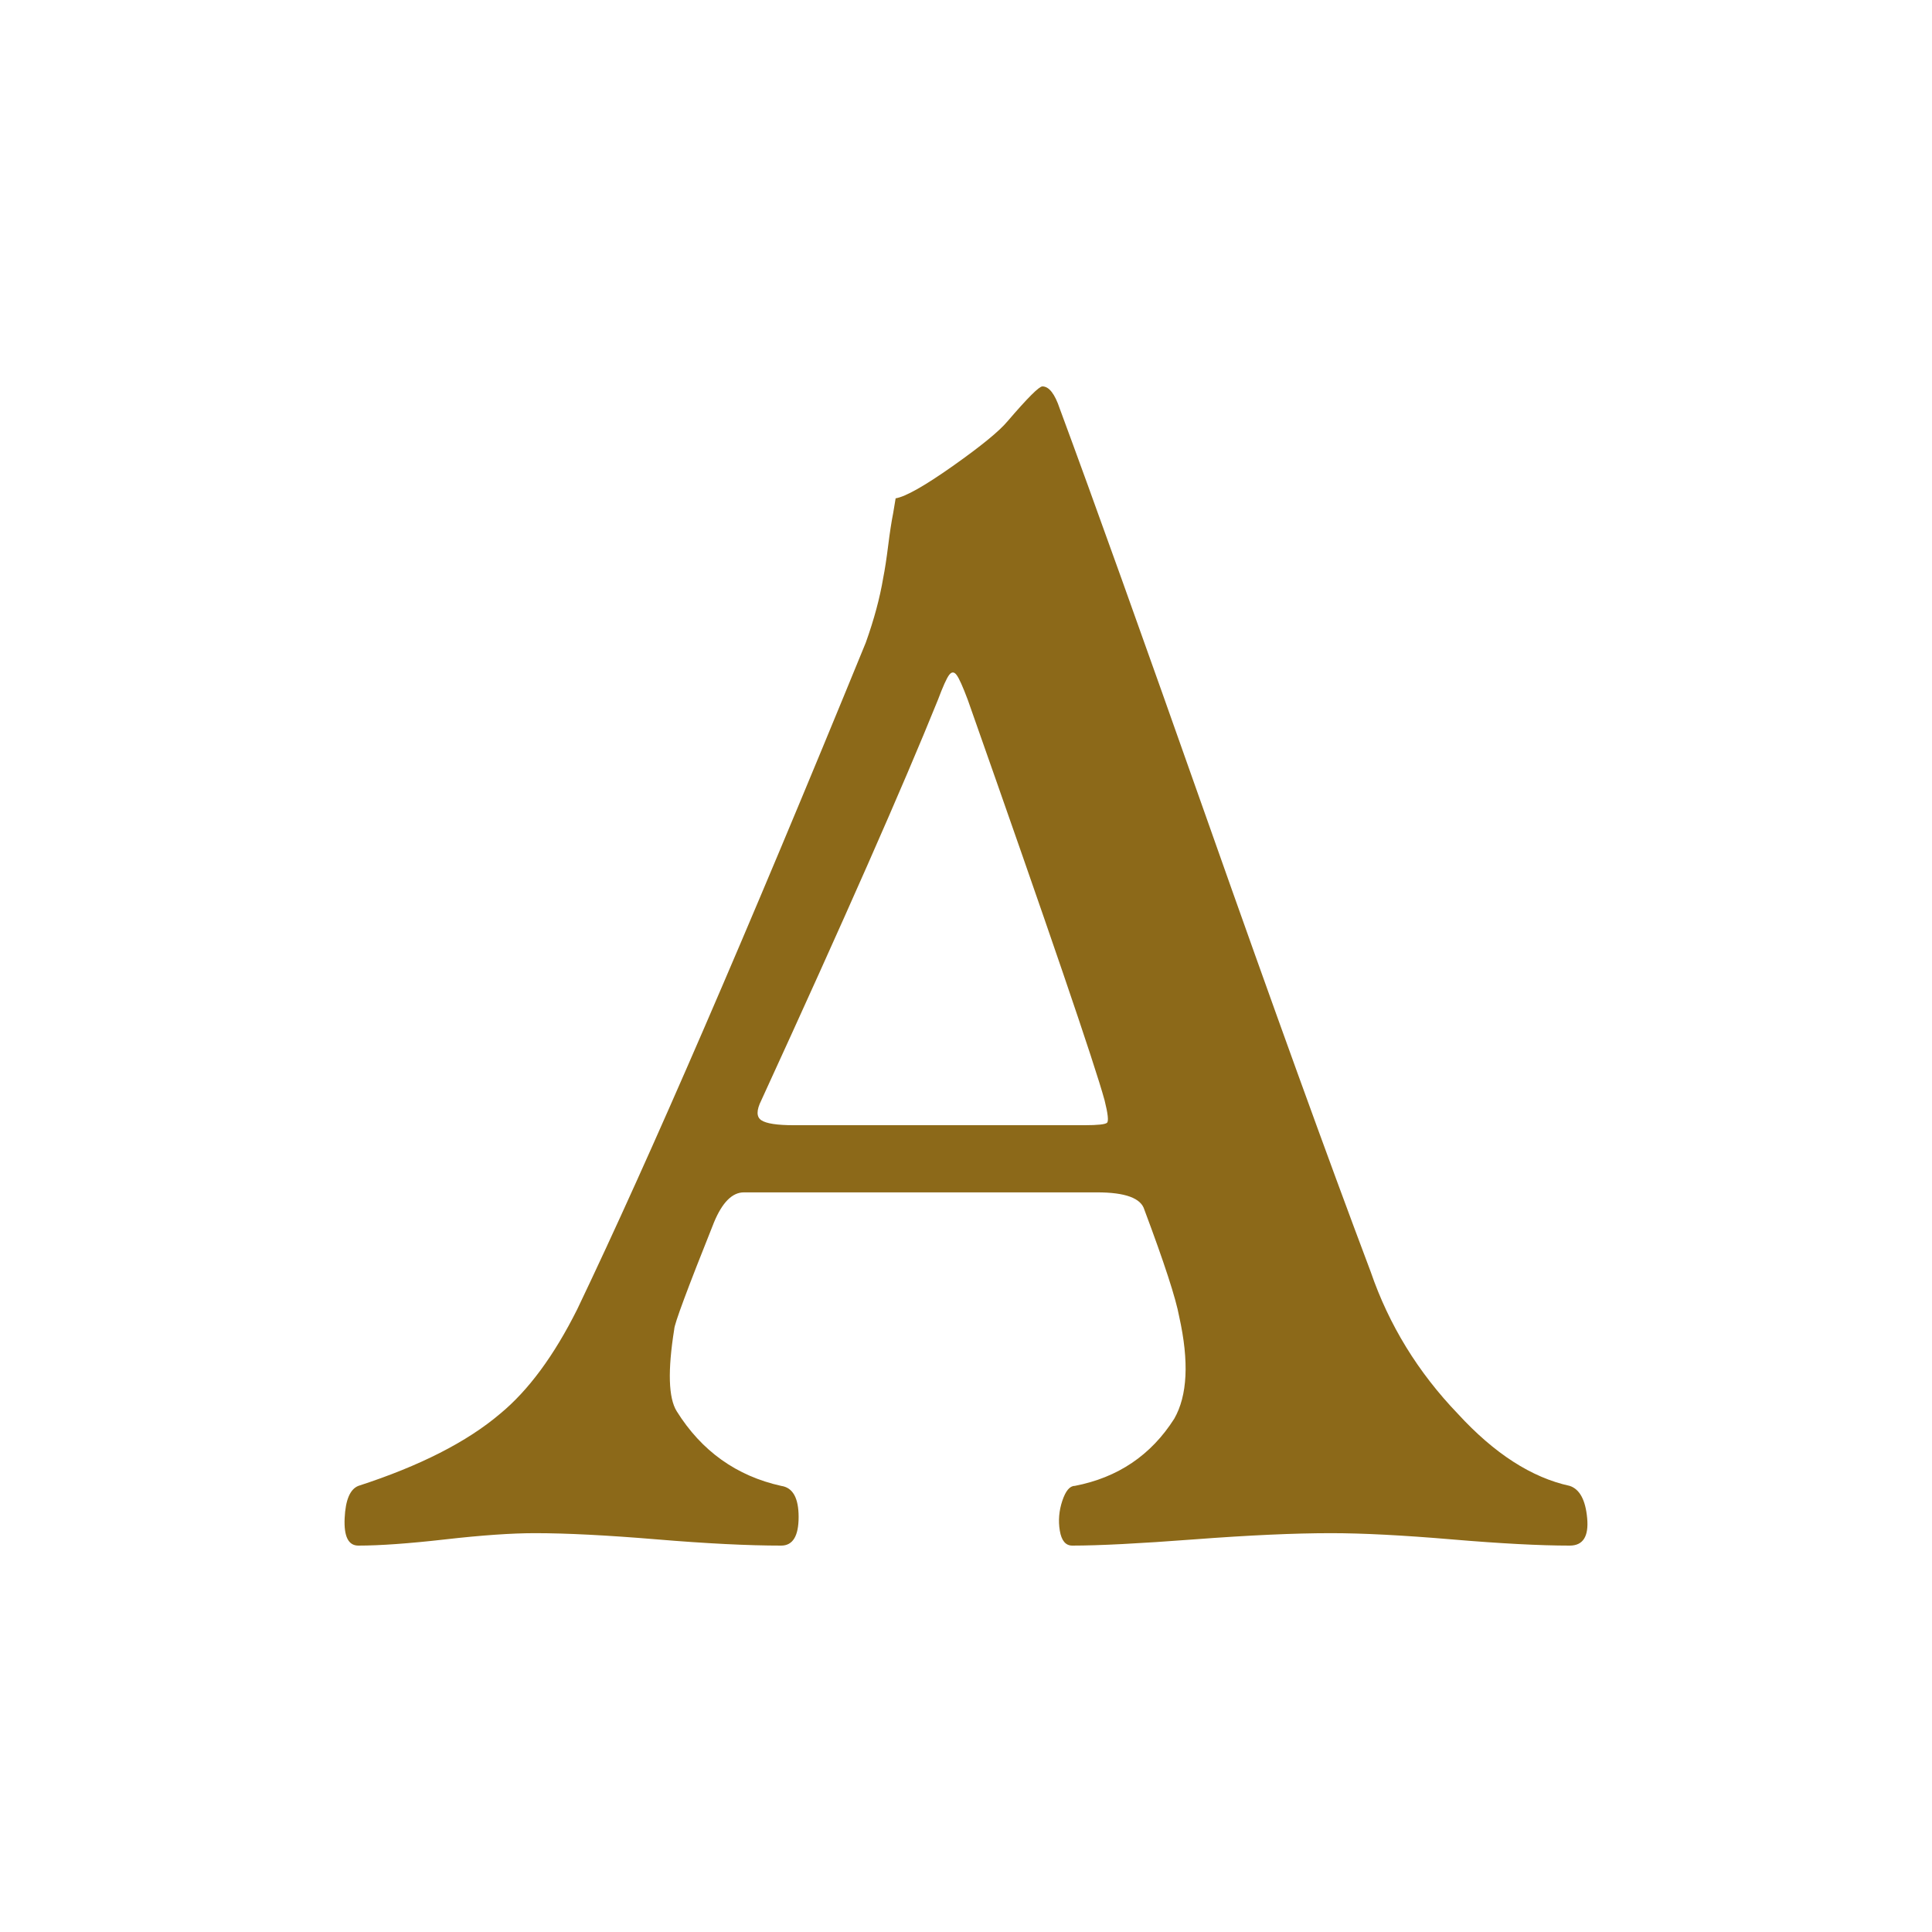
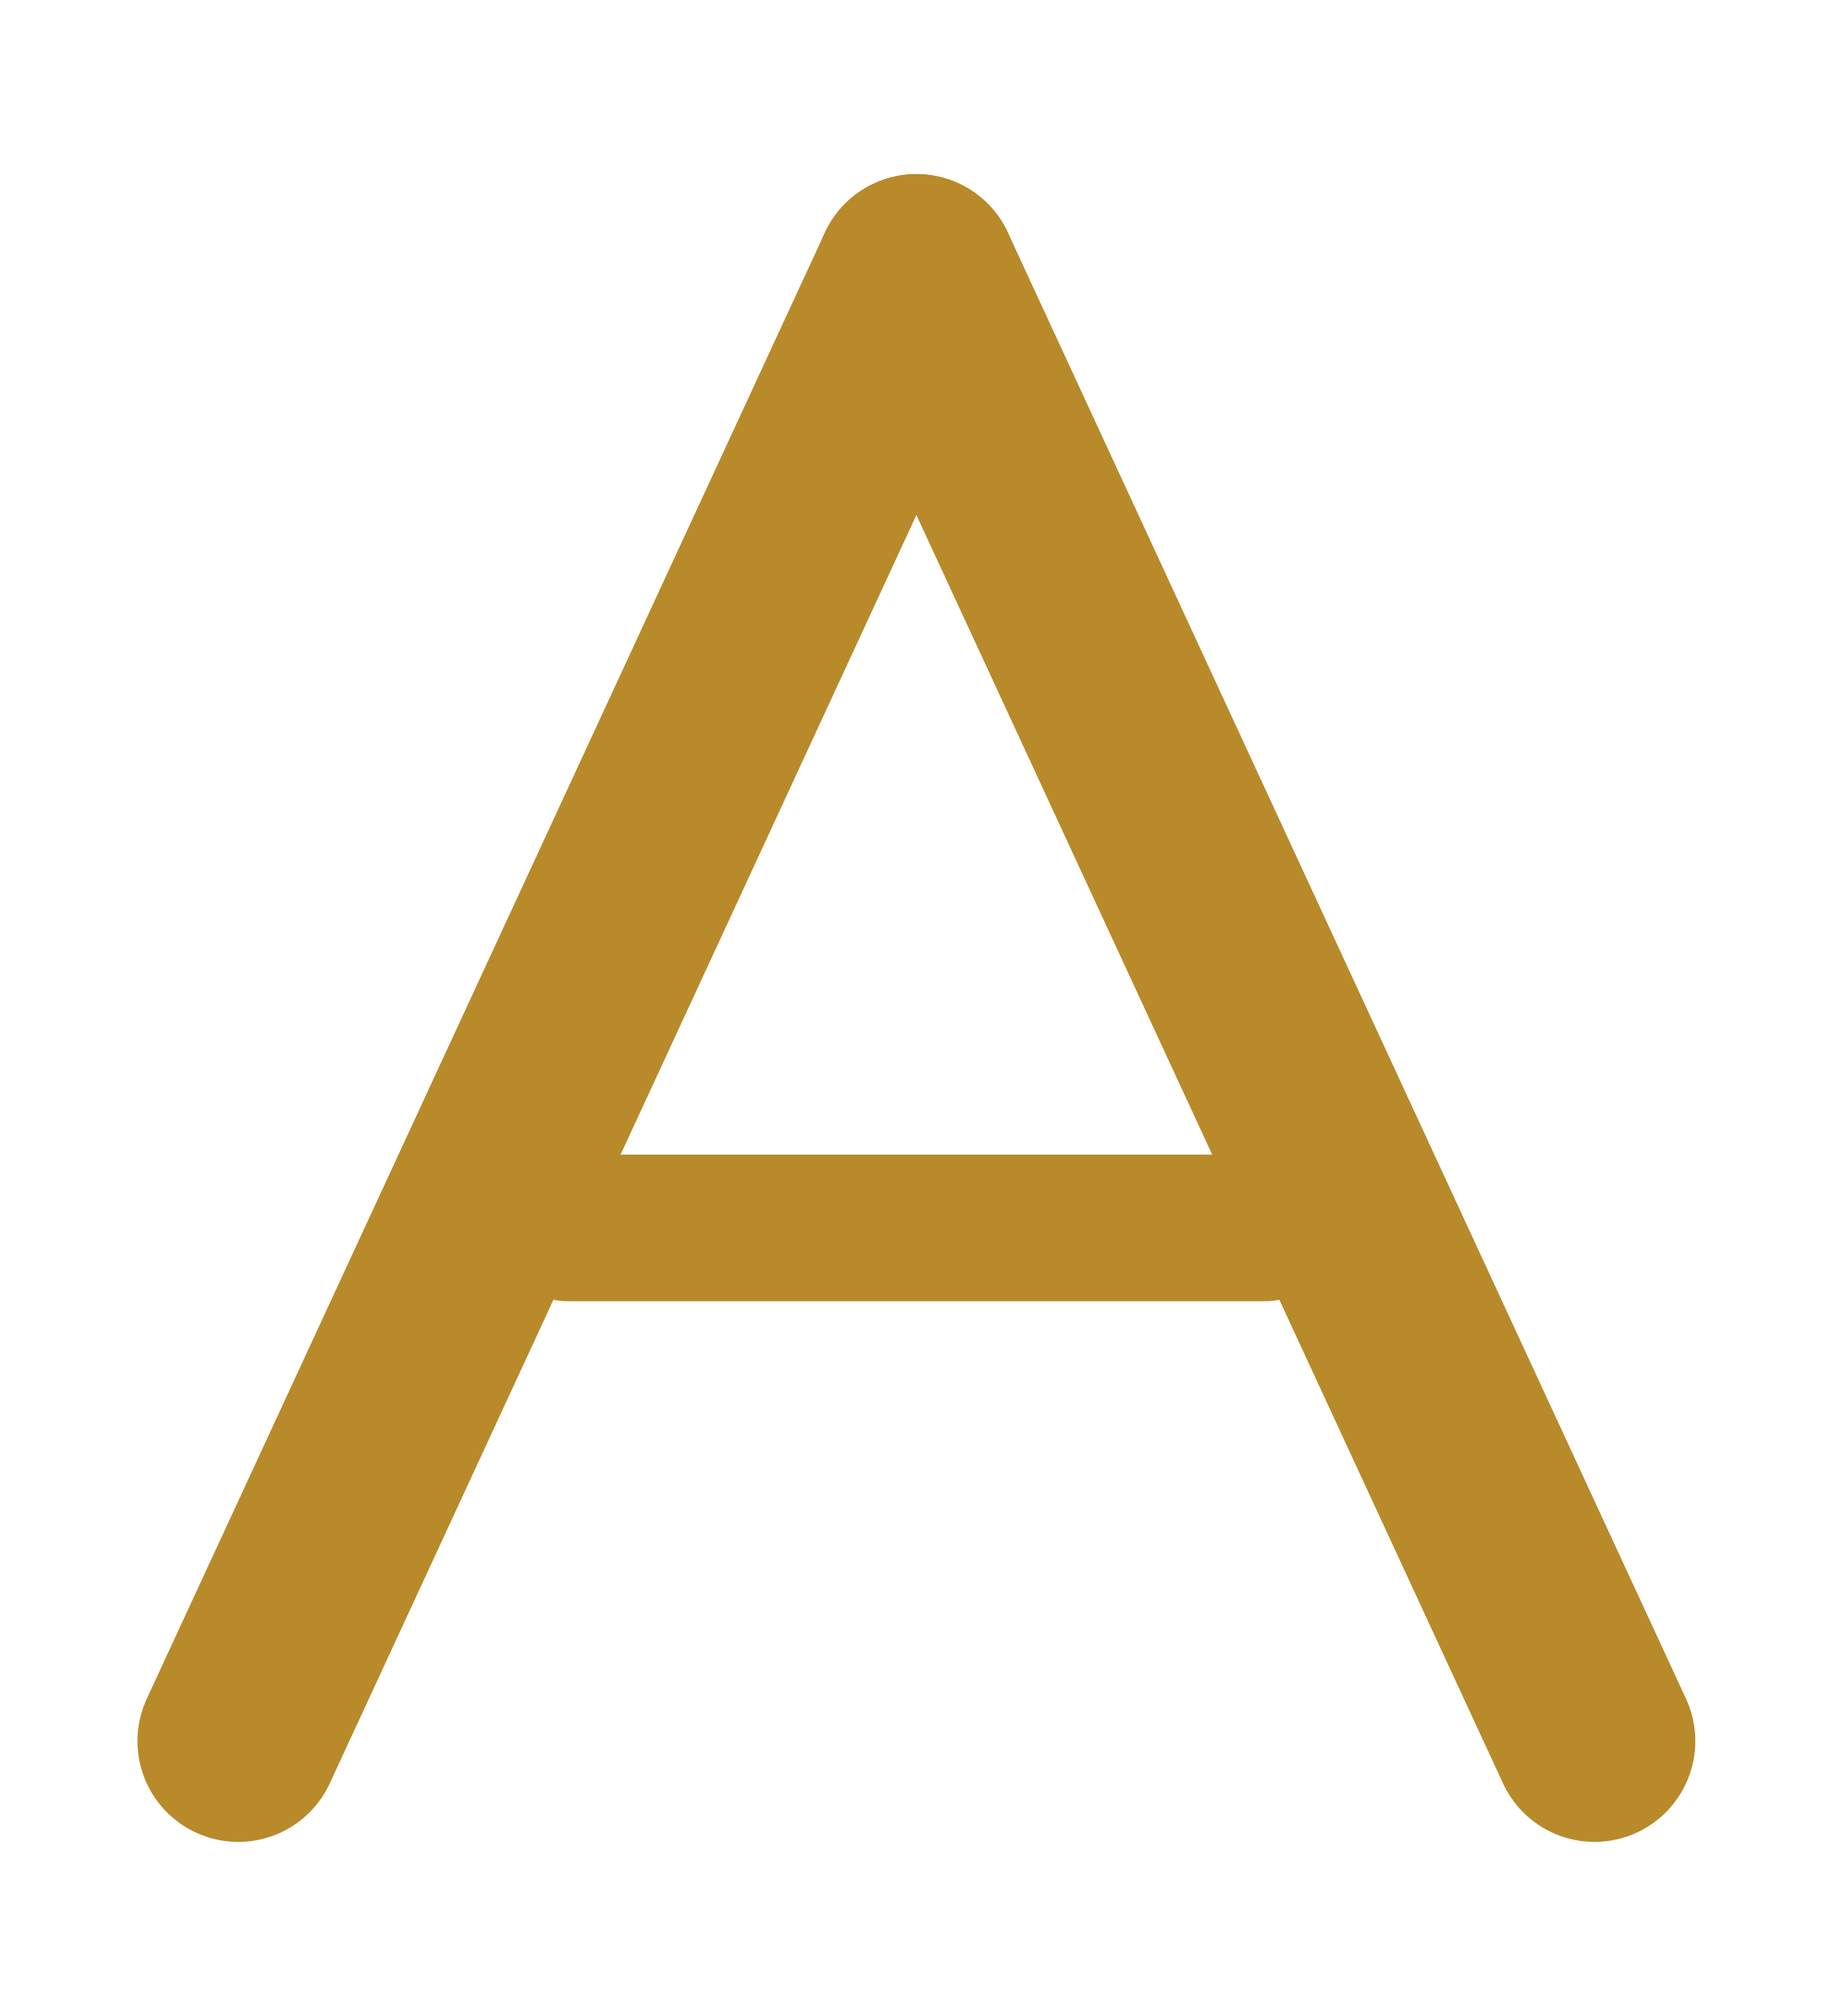
- <svg xmlns="http://www.w3.org/2000/svg" viewBox="0 0 1024 1024" role="img" aria-label="AVENUE logo">
-   <rect fill="#F8F2E7" />
-   <g fill="#8C6919" transform="matrix(1.318455 0 0 -1.318455 141.1367 815.2446)">
-     <path d="M37 -3Q31 -3 31.5 8.0Q32 19 37 21Q74 33 94 50Q111 64 125 92Q169 184 241 360Q246 374 248 386Q249 391 250.0 399.0Q251 407 252 412L253 418Q259 419 276.0 431.0Q293 443 298 449Q310 463 312 463Q316 463 319 454Q339 400 378.5 288.0Q418 176 444 107Q455 75 479 50Q501 26 524 21Q530 19 531.0 8.0Q532 -3 524 -3Q506 -3 476.5 -0.5Q447 2 428 2Q406 2 373.0 -0.5Q340 -3 324 -3Q320 -3 319.0 3.0Q318 9 320.0 15.0Q322 21 325 21Q351 26 365 48Q373 62 367 89Q365 100 353 132Q351 139 334 139H192Q185 139 180 127Q164 87 164 84Q160 59 165 51Q180 27 207 21Q214 20 214.0 8.5Q214 -3 207 -3Q187 -3 157.0 -0.5Q127 2 108 2Q94 2 72.0 -0.5Q50 -3 37 -3ZM270 337Q249 285 199 176Q196 170 199.0 168.0Q202 166 212 166H329Q337 166 338.0 167.0Q339 168 337 176Q331 198 282 337Q279 345 277.5 347.0Q276 349 274.5 347.0Q273 345 270 337Z" />
-   </g>
+ <svg xmlns="http://www.w3.org/2000/svg" viewBox="0 0 200 220" role="img" aria-label="Avenue">
+   <line x1="100" y1="30" x2="26" y2="190" stroke="#B88A2A" stroke-width="22" stroke-linecap="round" />
+   <line x1="100" y1="30" x2="174" y2="190" stroke="#B88A2A" stroke-width="22" stroke-linecap="round" />
+   <line x1="62" y1="134" x2="138" y2="134" stroke="#B88A2A" stroke-width="16" stroke-linecap="round" />
</svg>
